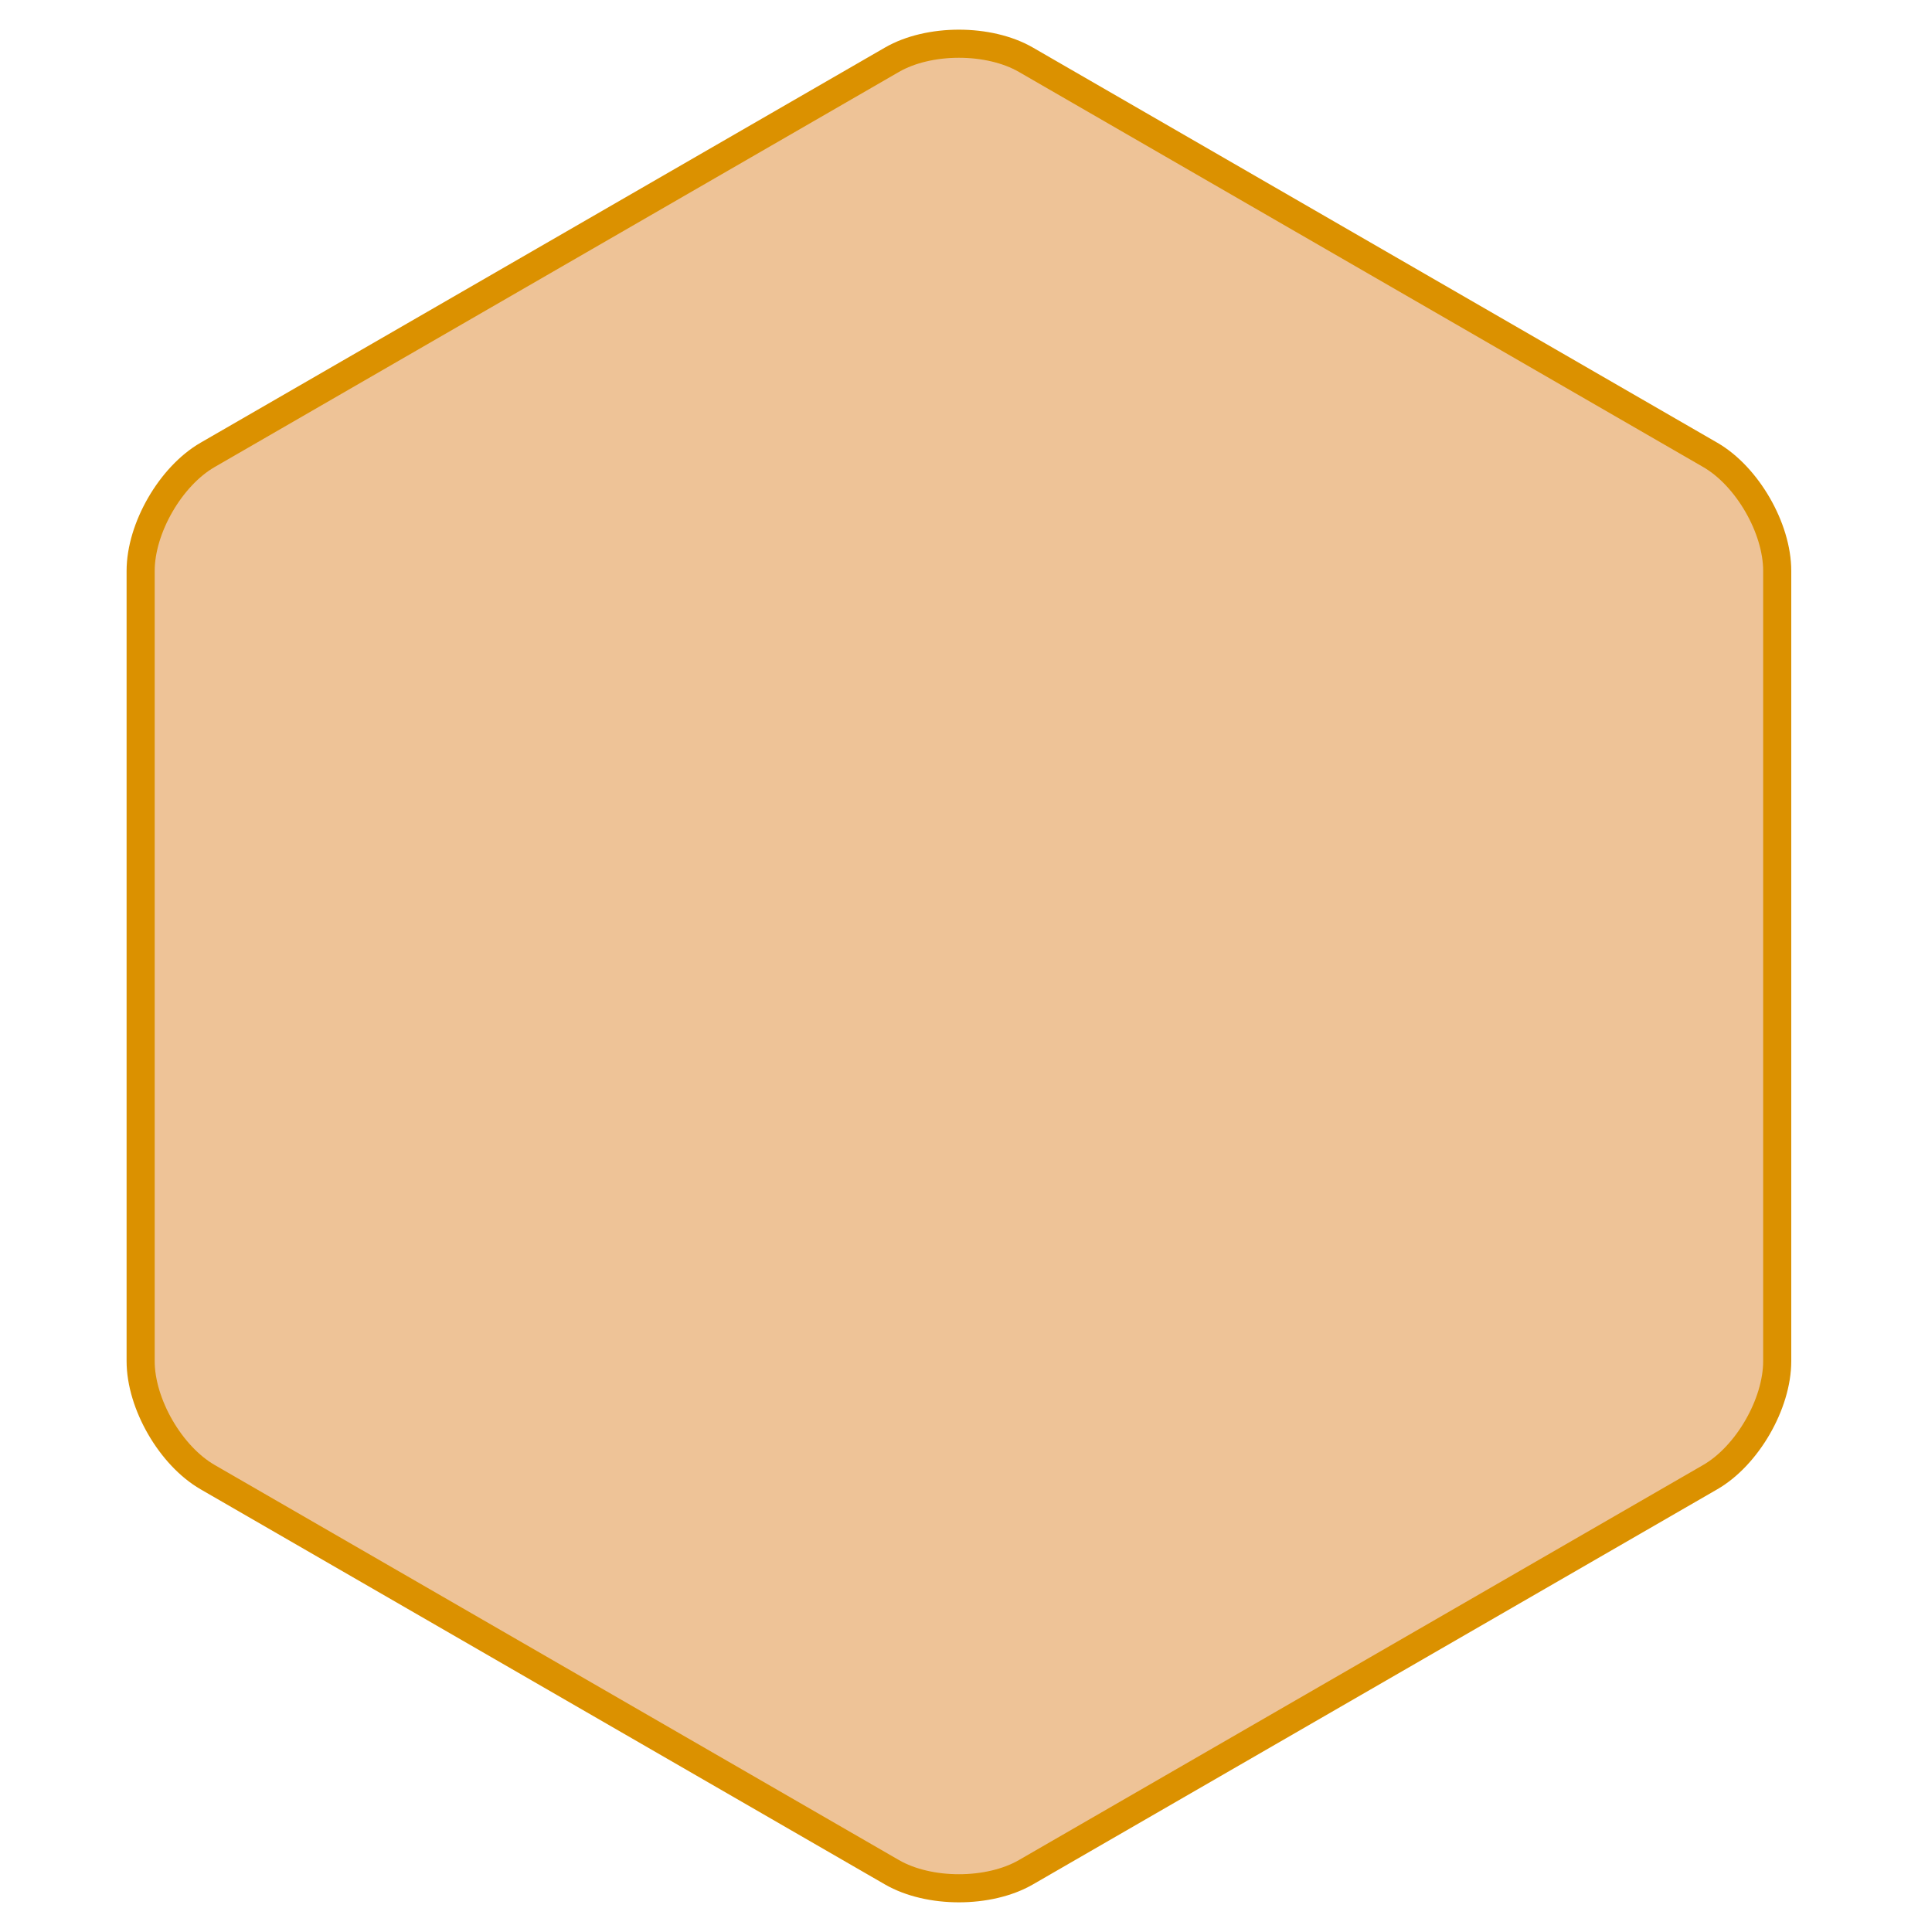
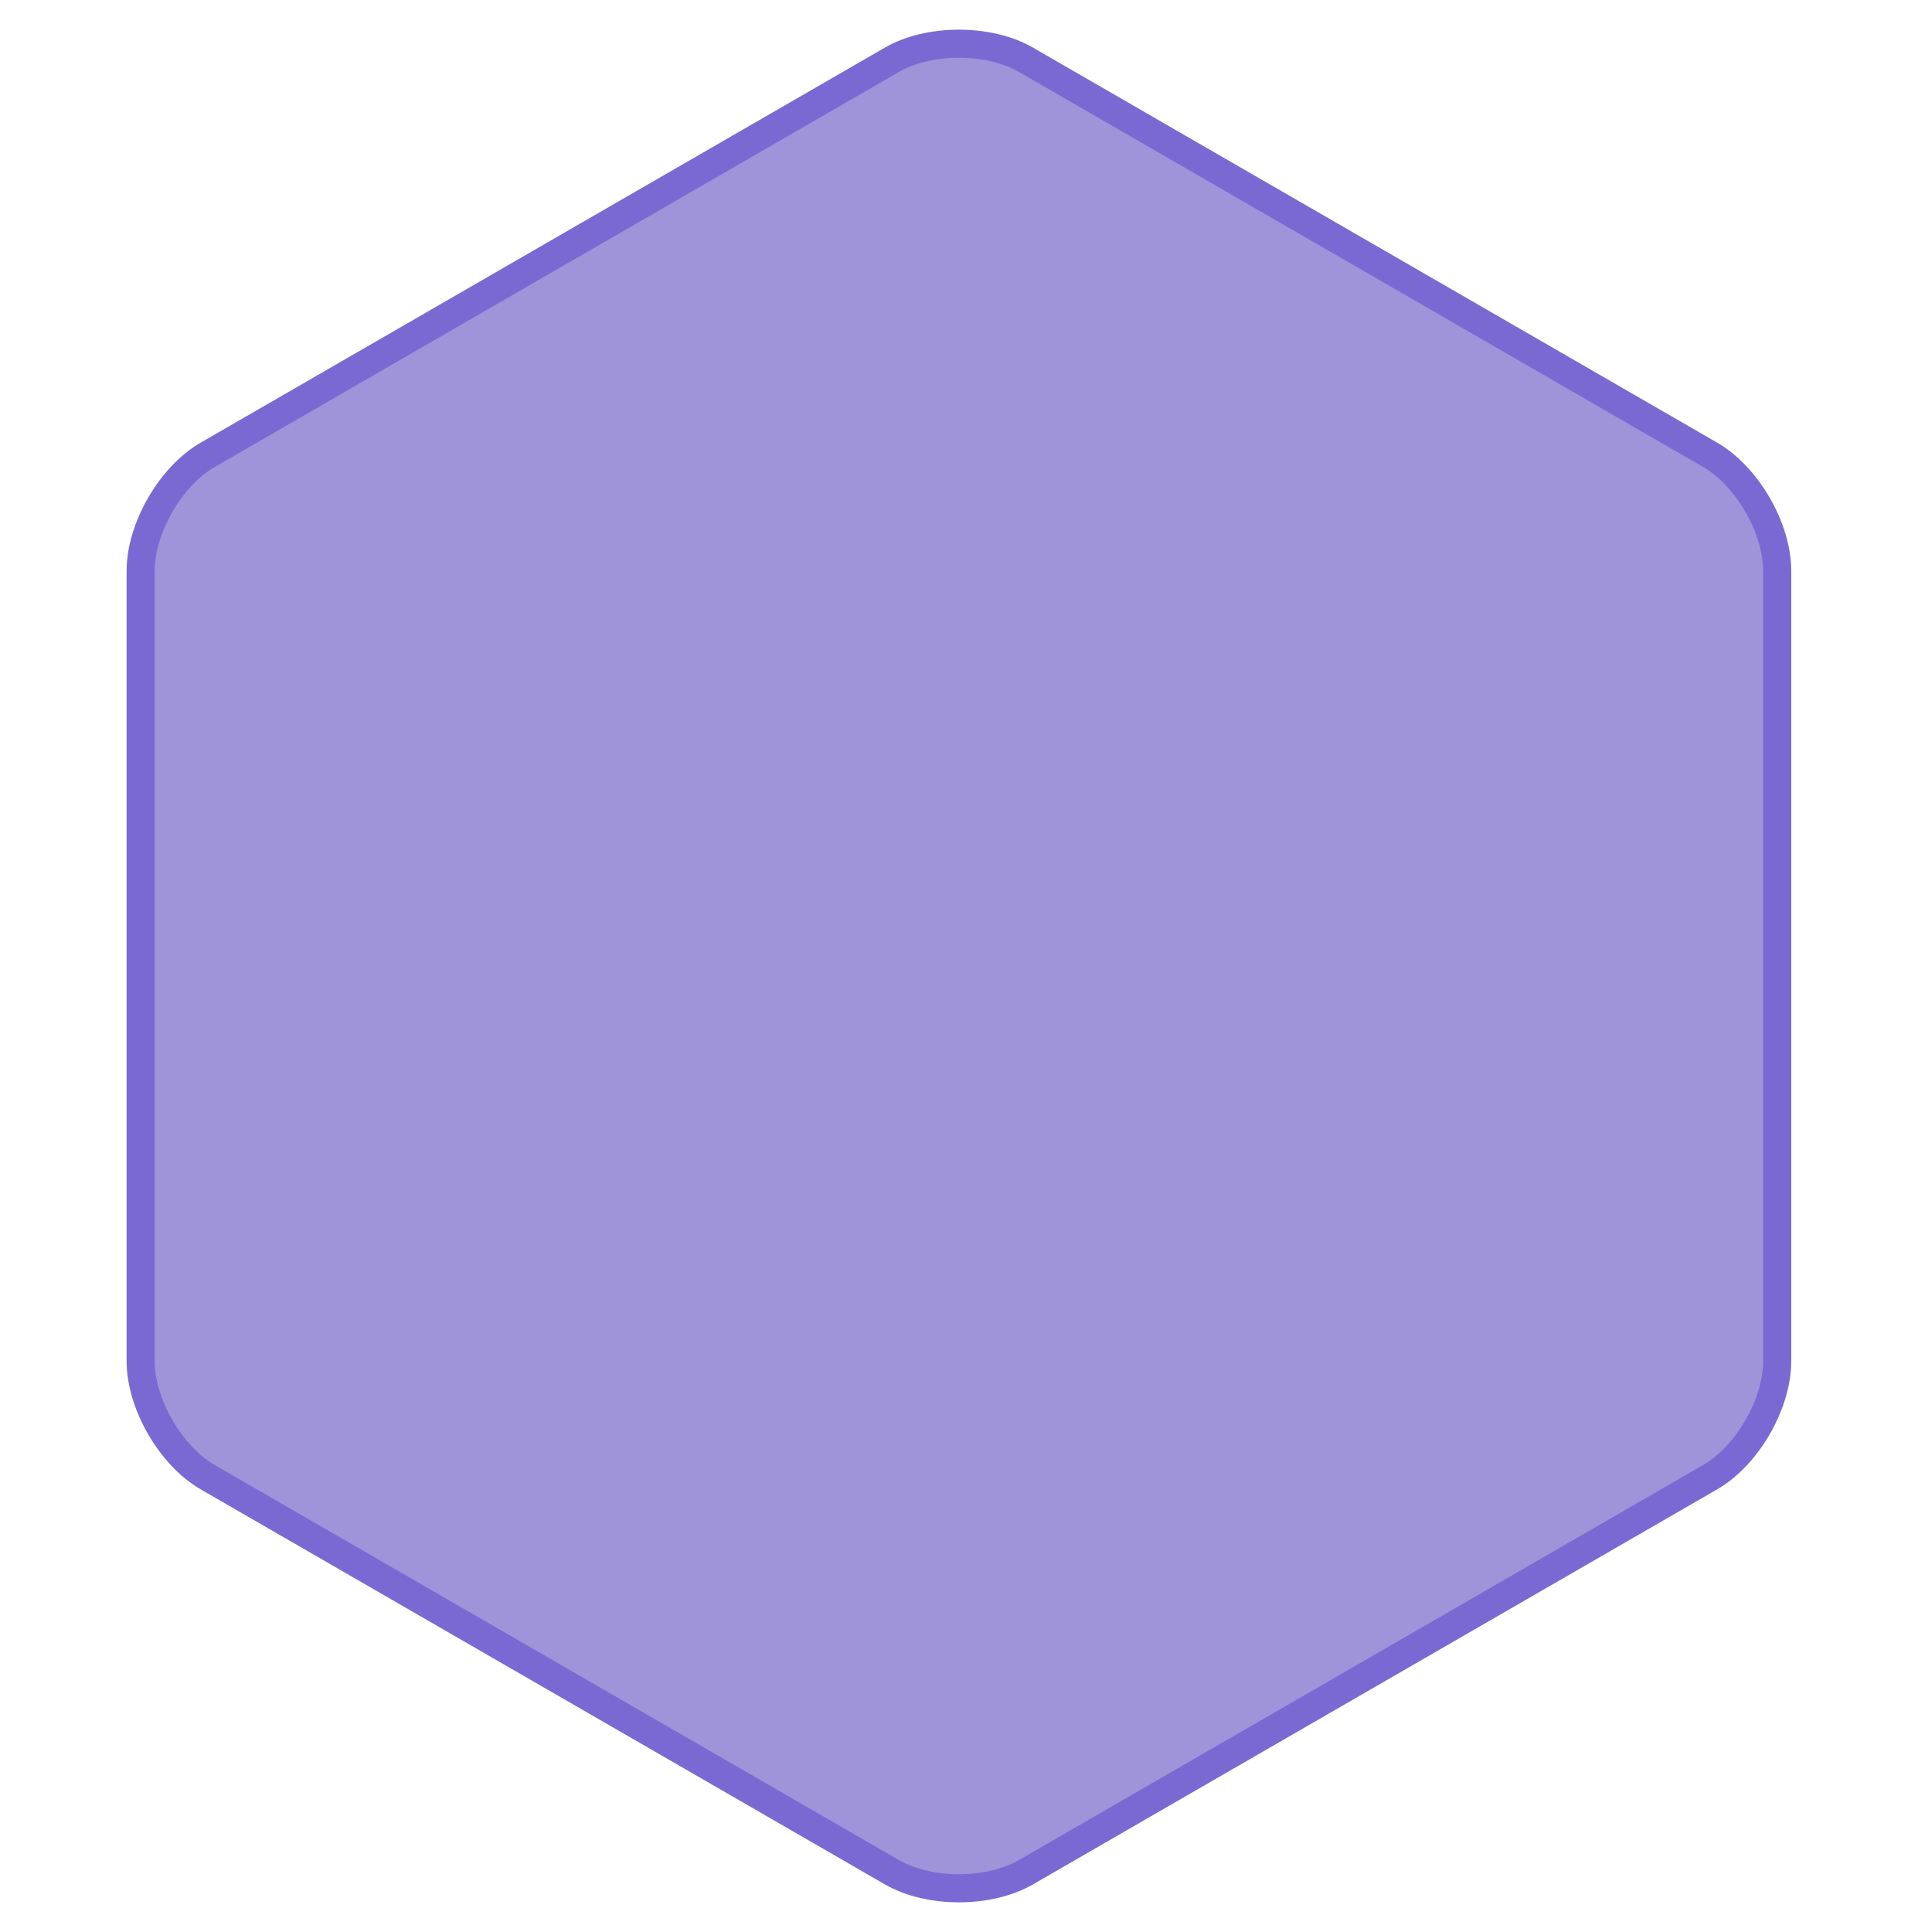
<svg xmlns="http://www.w3.org/2000/svg" width="273px" height="275px" viewBox="0 0 273 275" version="1.1">
  <defs />
  <g id="Page-1" stroke="none" stroke-width="1" fill="none" fill-rule="evenodd">
-     <path d="M126.968,8.503 C132.232,5.464 140.766,5.463 146.032,8.503 L243.448,64.747 C248.713,67.786 252.98,75.176 252.98,81.257 L252.98,193.743 C252.98,199.822 248.714,207.213 243.448,210.253 L146.032,266.497 C140.768,269.536 132.234,269.537 126.968,266.497 L29.552,210.253 C24.287,207.214 20.02,199.824 20.02,193.743 L20.02,81.257 C20.02,75.178 24.286,67.787 29.552,64.747 L126.968,8.503 Z" id="Polygon" stroke="#DB9100" stroke-width="4" fill="#EEC397" />
+     <path d="M126.968,8.503 C132.232,5.464 140.766,5.463 146.032,8.503 L243.448,64.747 C248.713,67.786 252.98,75.176 252.98,81.257 L252.98,193.743 C252.98,199.822 248.714,207.213 243.448,210.253 L146.032,266.497 C140.768,269.536 132.234,269.537 126.968,266.497 L29.552,210.253 C24.287,207.214 20.02,199.824 20.02,193.743 L20.02,81.257 C20.02,75.178 24.286,67.787 29.552,64.747 L126.968,8.503 Z" id="Polygon" stroke="#7B69D3" stroke-width="4" fill="#9F93DA" />
  </g>
</svg>
